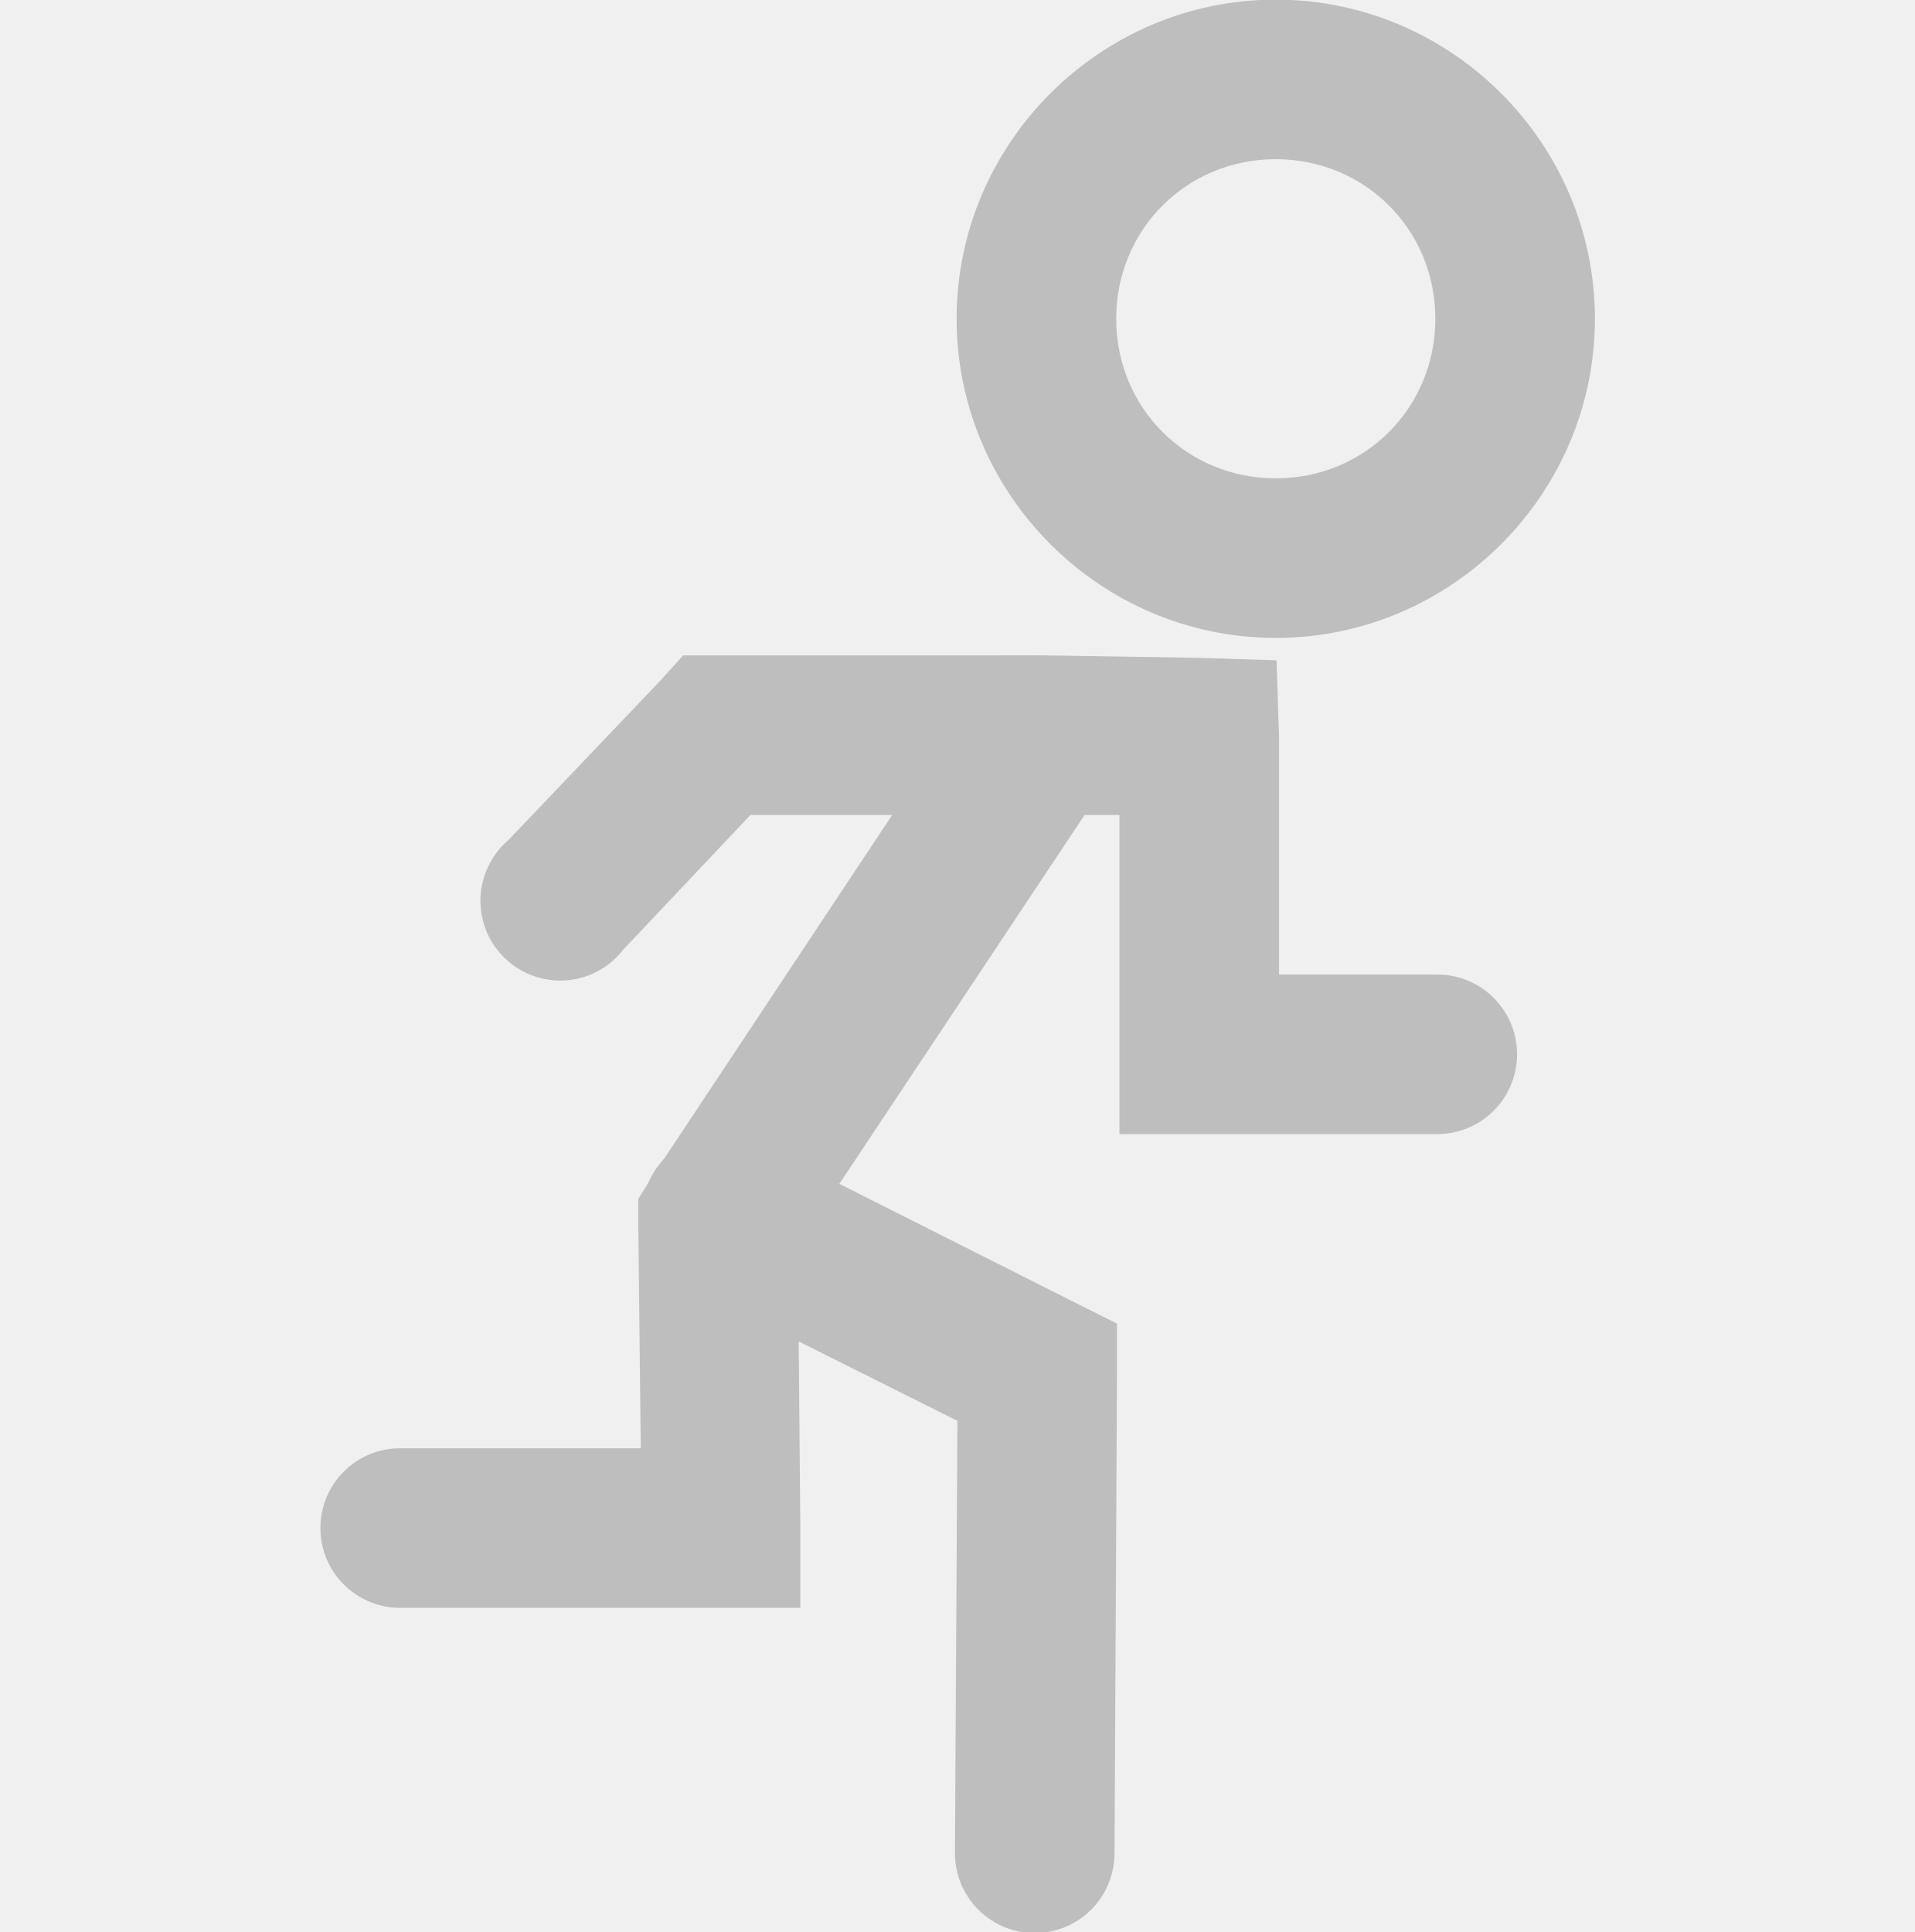
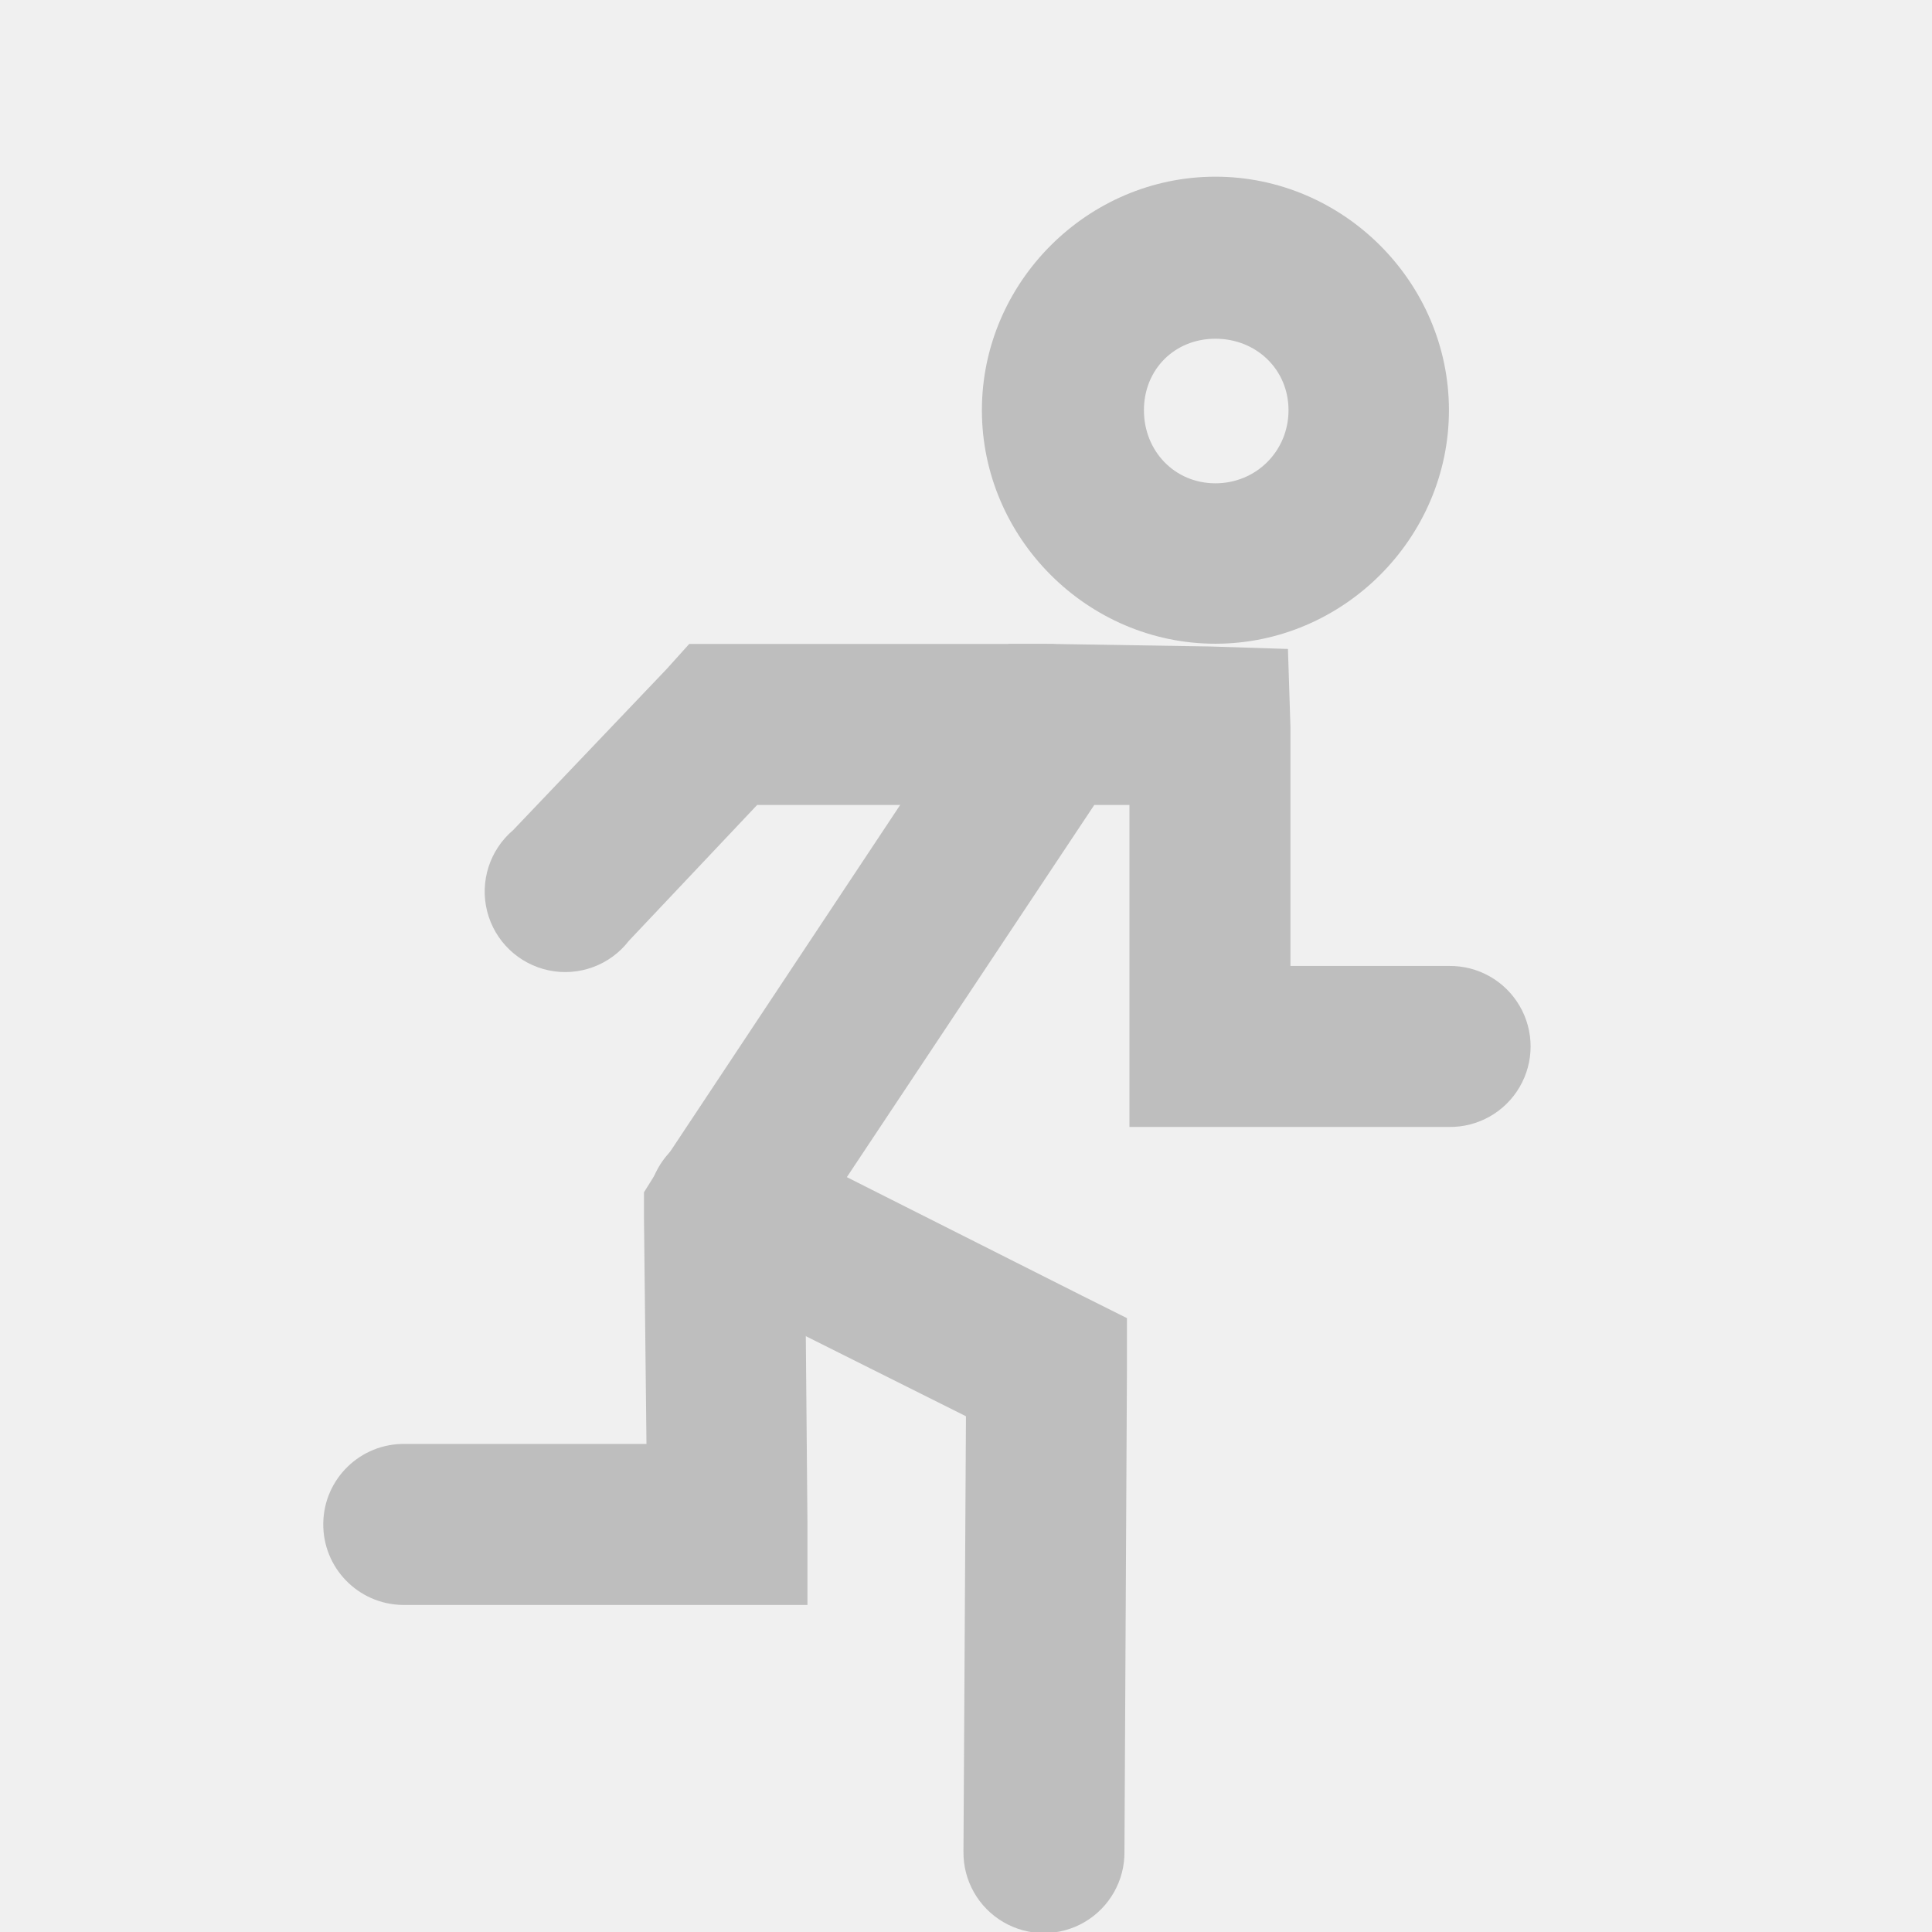
- <svg xmlns="http://www.w3.org/2000/svg" version="1.0" width="24" height="24.215" id="svg7384">
+ <svg xmlns="http://www.w3.org/2000/svg" version="1.0" width="24" height="24.001" id="svg7384">
  <defs id="defs7386" />
-   <g transform="translate(368,-499.7857)" id="layer3" />
-   <g transform="translate(368,-499.7857)" id="layer5" />
-   <g transform="translate(368,-499.7857)" id="layer7" />
-   <g transform="translate(368,-499.7857)" id="layer2" />
-   <g transform="translate(368,-499.7857)" id="layer8" />
-   <g transform="translate(368,-1452.148)" id="layer1" />
-   <g transform="translate(368,-499.7857)" id="layer11" />
-   <g transform="translate(368,-499.7857)" id="layer4" />
-   <g transform="translate(368,-499.7857)" id="layer9" />
-   <g transform="translate(368,-499.7857)" id="layer10" />
-   <g transform="translate(368,-499.7857)" id="layer6">
+   <g transform="translate(368,-500)" id="layer3" />
+   <g transform="translate(368,-500)" id="layer5" />
+   <g transform="translate(368,-500)" id="layer7" />
+   <g transform="translate(368,-500)" id="layer2" />
+   <g transform="translate(368,-500)" id="layer8" />
+   <g transform="translate(368,-1452.362)" id="layer1" />
+   <g transform="translate(368,-500)" id="layer11" />
+   <g transform="translate(368,-500)" id="layer4" />
+   <g transform="translate(368,-500)" id="layer9" />
+   <g transform="translate(368,-500)" id="layer10" />
+   <g transform="translate(368,-500)" id="layer6">
    <rect width="24" height="24" x="344" y="500" transform="scale(-1,1)" id="rect6309" style="opacity:0;fill:#ffffff;fill-opacity:1;stroke:none;display:inline" />
-     <path d="M -352.01,499.781 C -354.21,499.781 -356.01,501.581 -356.01,503.781 C -356.01,505.981 -354.21,507.781 -352.01,507.781 C -349.81,507.781 -348.01,505.981 -348.01,503.781 C -348.01,501.581 -349.81,499.781 -352.01,499.781 z M -352.01,501.781 C -350.892,501.781 -350.01,502.663 -350.01,503.781 C -350.01,504.899 -350.892,505.781 -352.01,505.781 C -353.128,505.781 -354.01,504.899 -354.01,503.781 C -354.01,502.663 -353.128,501.781 -352.01,501.781 z" id="path6317" style="fill:#bebebe;fill-opacity:1;stroke:none;stroke-width:2;stroke-linecap:round;stroke-linejoin:miter;marker:none;stroke-miterlimit:4;stroke-dasharray:none;stroke-dashoffset:0;stroke-opacity:1;visibility:visible;display:inline;overflow:visible;enable-background:accumulate" />
+     <path d="M -352.901,502.195 C -354.49,502.195 -355.802,503.507 -355.802,505.096 C -355.802,506.685 -354.49,507.997 -352.901,507.997 C -351.312,507.997 -350,506.685 -350,505.096 C -350,503.507 -351.312,502.195 -352.901,502.195 z M -352.901,504.208 C -352.394,504.208 -351.993,504.589 -351.993,505.096 C -351.993,505.603 -352.394,506.004 -352.901,506.004 C -353.408,506.004 -353.789,505.603 -353.789,505.096 C -353.789,504.589 -353.408,504.208 -352.901,504.208 z" id="path6317" style="fill:#bebebe;fill-opacity:1;stroke:none;stroke-width:3.167;stroke-linecap:round;stroke-linejoin:miter;marker:none;stroke-miterlimit:4;stroke-dasharray:none;stroke-dashoffset:0;stroke-opacity:1;visibility:visible;display:inline;overflow:visible;enable-background:accumulate" />
    <path d="M -355.469,508 L -355.781,508.438 L -359.844,514.562 L -360,514.812 L -360,515.125 L -359.969,517.938 L -362.969,517.938 C -363.521,517.929 -363.976,518.37 -363.984,518.922 C -363.993,519.474 -363.552,519.929 -363,519.938 L -358.969,519.938 L -357.969,519.938 L -357.969,518.938 L -358,515.406 L -354.406,510 L -353.969,510 L -353.969,513 L -353.969,514 L -352.969,514 L -350,514 C -349.639,514.005 -349.304,513.816 -349.122,513.504 C -348.94,513.193 -348.94,512.807 -349.122,512.496 C -349.304,512.184 -349.639,511.995 -350,512 L -351.969,512 L -351.969,509.031 L -352,508.062 L -352.969,508.031 L -354.906,508 L -355.469,508 z" id="path6319" style="fill:#bebebe;fill-opacity:1;stroke:none;stroke-width:2;stroke-linecap:round;stroke-linejoin:miter;marker:none;stroke-miterlimit:4;stroke-dasharray:none;stroke-dashoffset:0;stroke-opacity:1;visibility:visible;display:inline;overflow:visible;enable-background:accumulate" />
    <path d="M -358.938,514 C -359.409,513.993 -359.821,514.317 -359.927,514.776 C -360.032,515.236 -359.802,515.707 -359.375,515.906 L -356,517.594 L -356.031,523 C -356.036,523.361 -355.847,523.696 -355.535,523.878 C -355.224,524.06 -354.839,524.06 -354.527,523.878 C -354.216,523.696 -354.026,523.361 -354.031,523 L -354,517 L -354,516.375 L -354.562,516.094 L -358.469,514.125 C -358.612,514.045 -358.773,514.003 -358.938,514 z" id="path6321" style="fill:#bebebe;fill-opacity:1;stroke:none;stroke-width:2;stroke-linecap:round;stroke-linejoin:miter;marker:none;stroke-miterlimit:4;stroke-dasharray:none;stroke-dashoffset:0;stroke-opacity:1;visibility:visible;display:inline;overflow:visible;enable-background:accumulate" />
    <path d="M -359.438,508 L -359.719,508.312 L -361.625,510.312 C -361.917,510.56 -362.042,510.952 -361.948,511.322 C -361.854,511.693 -361.556,511.977 -361.182,512.055 C -360.807,512.133 -360.421,511.99 -360.188,511.688 L -358.594,510 L -355,510 C -354.639,510.005 -354.304,509.816 -354.122,509.504 C -353.94,509.193 -353.94,508.807 -354.122,508.496 C -354.304,508.184 -354.639,507.995 -355,508 L -359,508 L -359.438,508 z" id="path6360" style="fill:#bebebe;fill-opacity:1;stroke:none;stroke-width:2;stroke-linecap:round;stroke-linejoin:miter;marker:none;stroke-miterlimit:4;stroke-dasharray:none;stroke-dashoffset:0;stroke-opacity:1;visibility:visible;display:inline;overflow:visible;enable-background:accumulate" />
  </g>
</svg>
